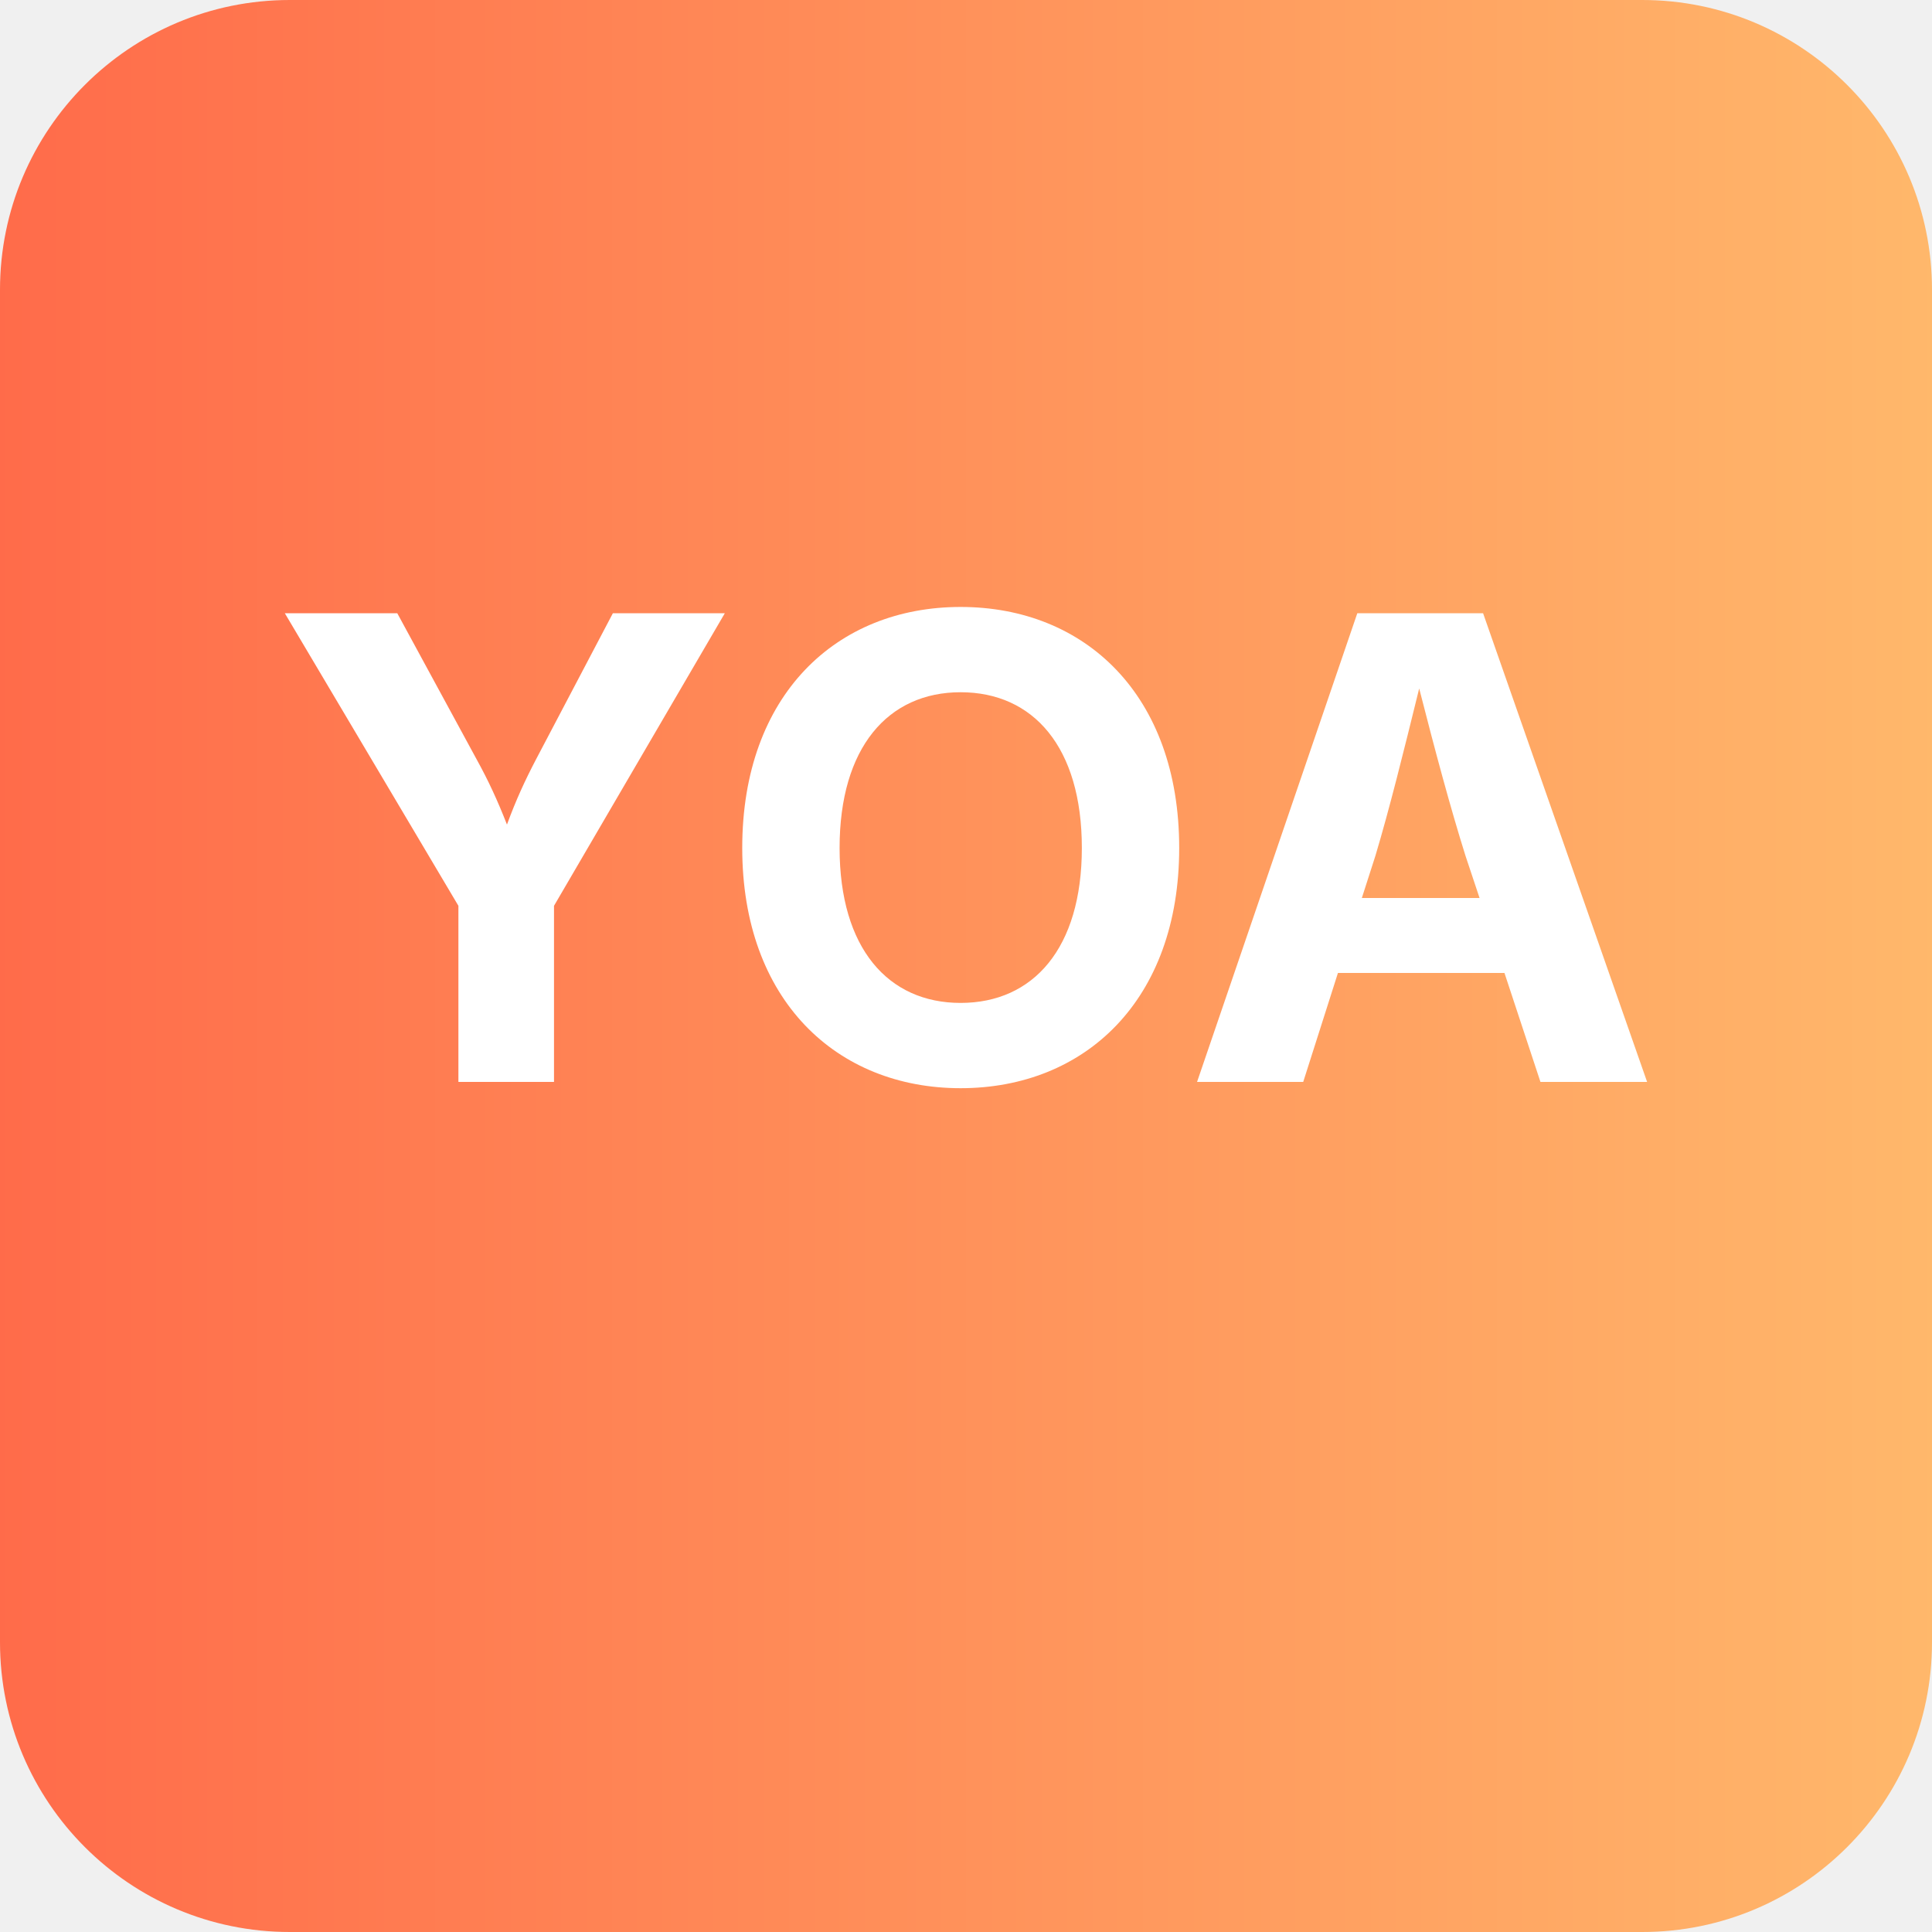
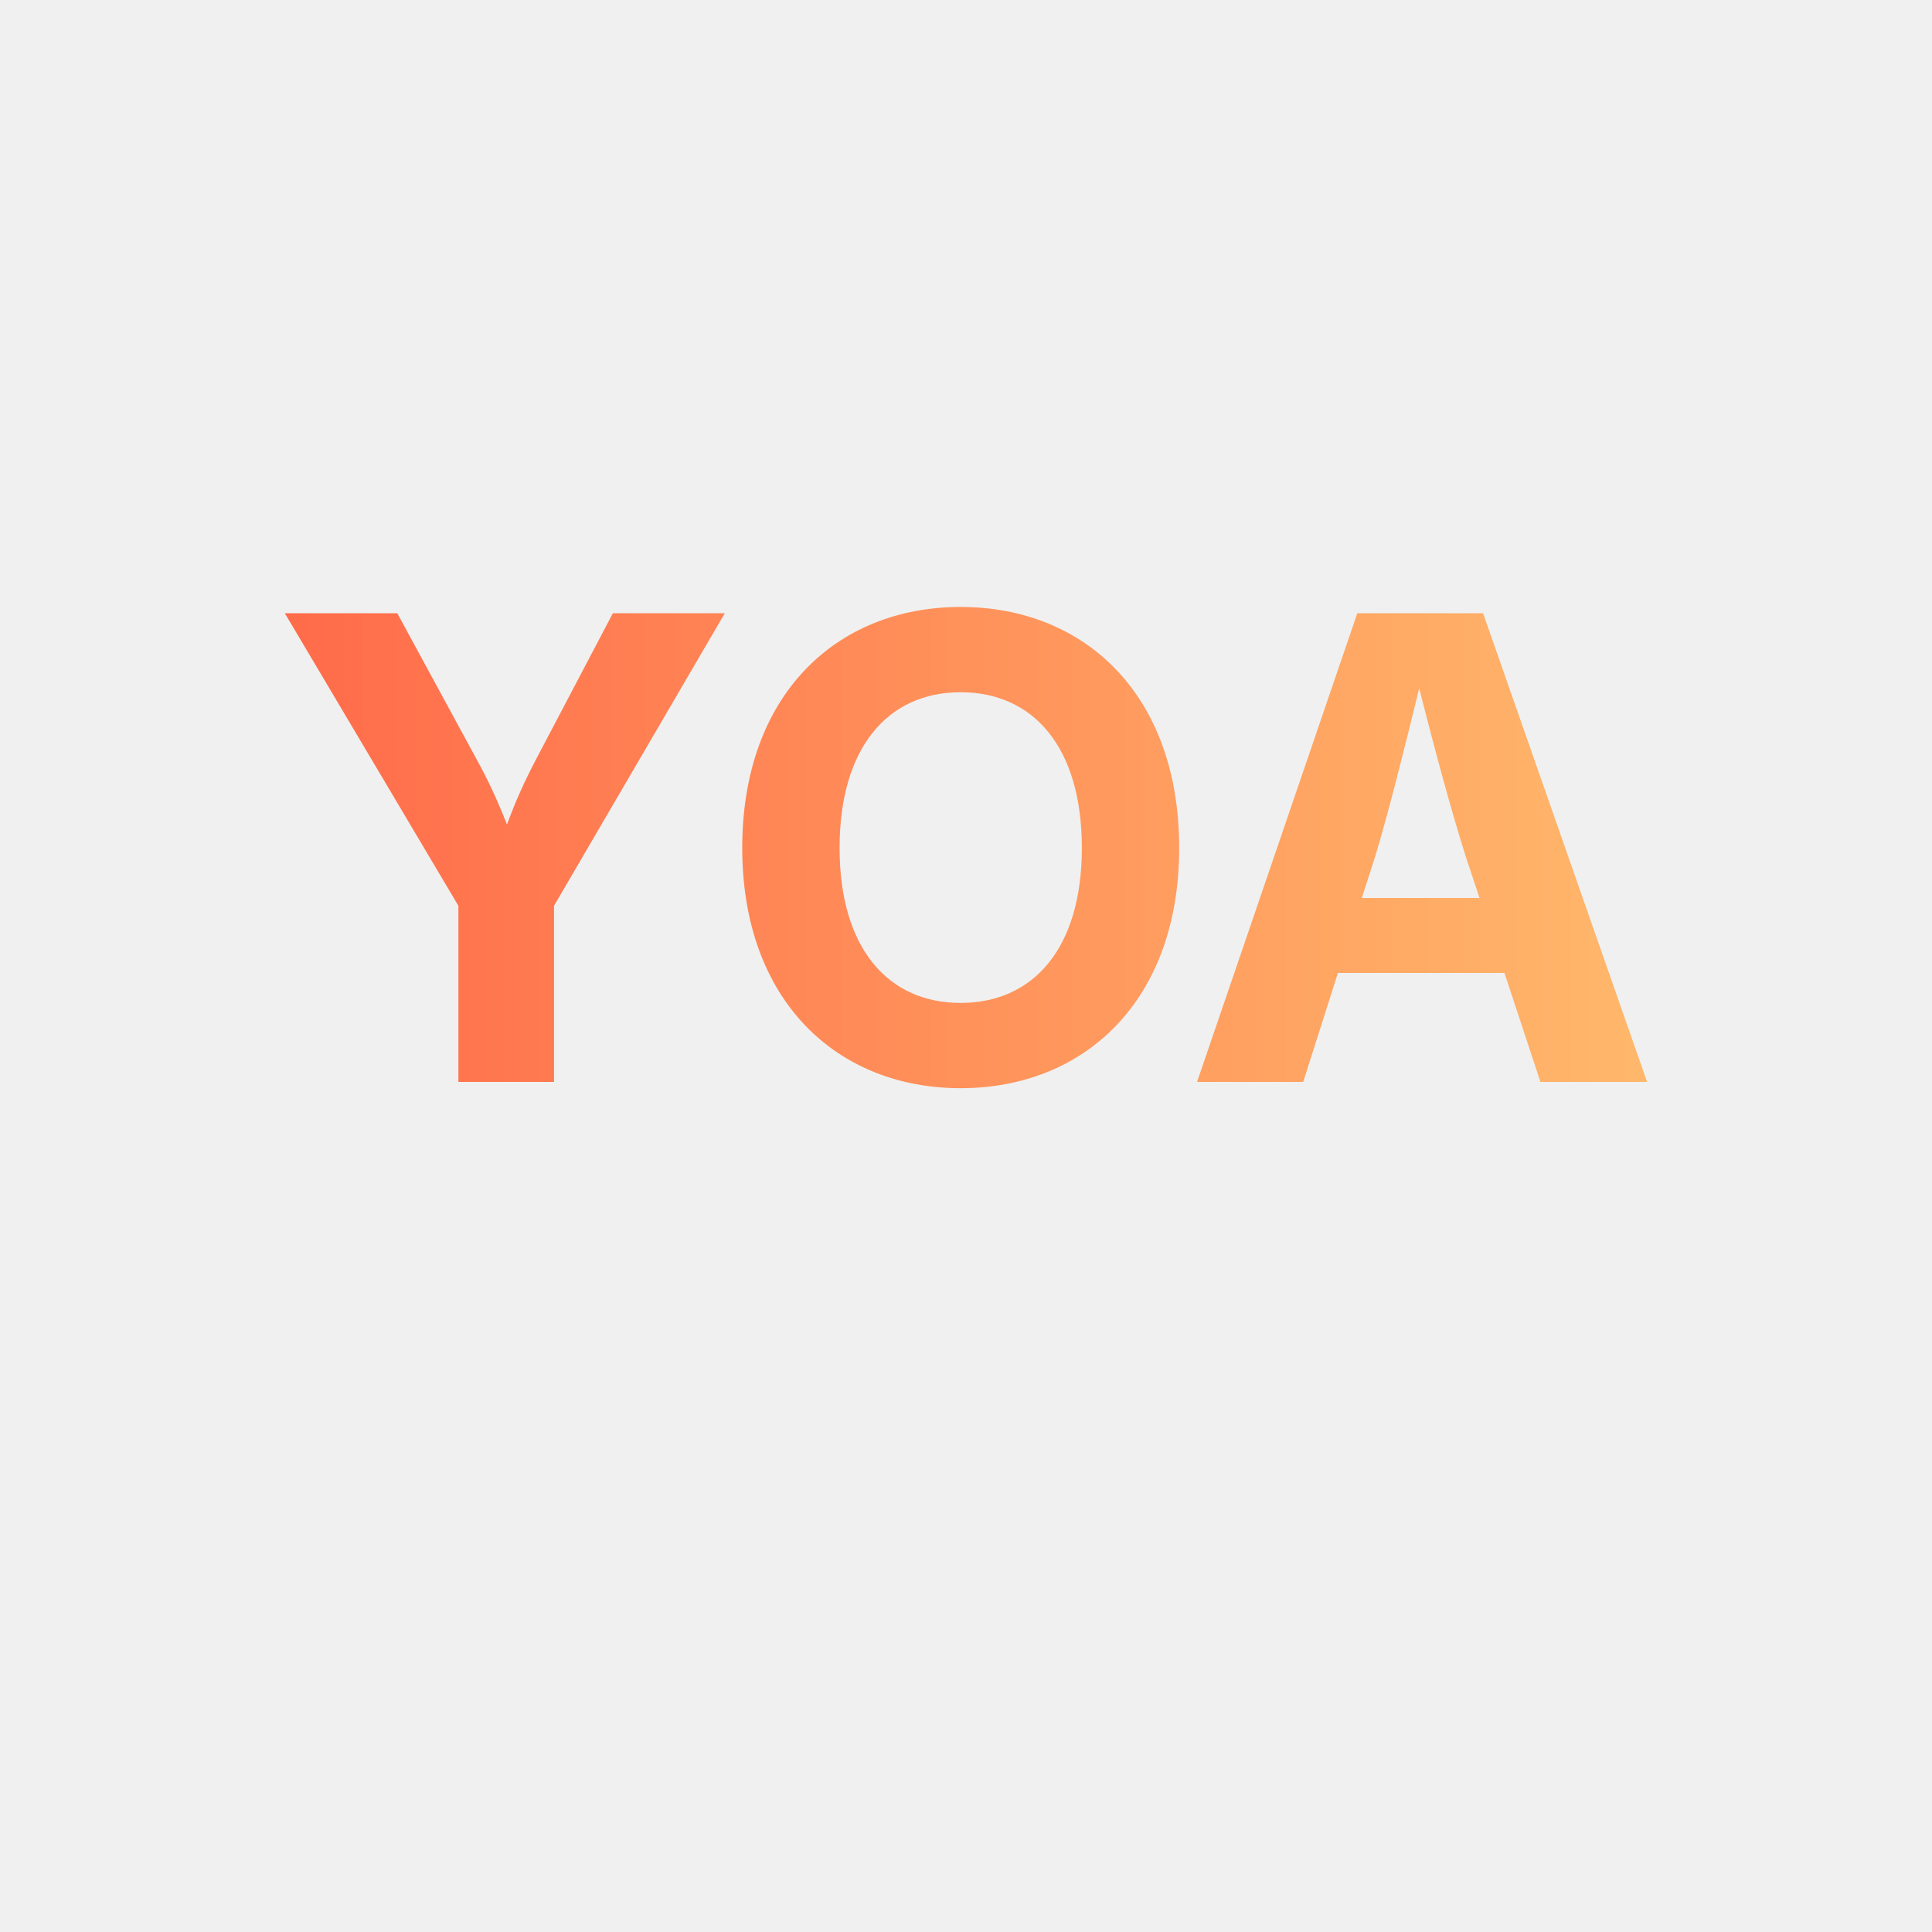
<svg xmlns="http://www.w3.org/2000/svg" width="120" height="120" viewBox="0 0 120 120">
  <defs>
    <linearGradient id="g" x1="0" x2="1">
      <stop offset="0" stop-color="#ff6b4a" />
      <stop offset="1" stop-color="#ffb86b" />
    </linearGradient>
  </defs>
-   <rect width="120" height="120" rx="18" fill="url(#g)" />
-   <text x="50%" y="56%" font-family="Inter,Arial" font-size="40" fill="#fff" font-weight="700" text-anchor="middle" alignment-baseline="middle">YOA</text>
+   <text x="50%" y="56%" font-family="Inter,Arial" font-size="40" fill="url(#g)" font-weight="700" text-anchor="middle" alignment-baseline="middle">YOA</text>
</svg>
